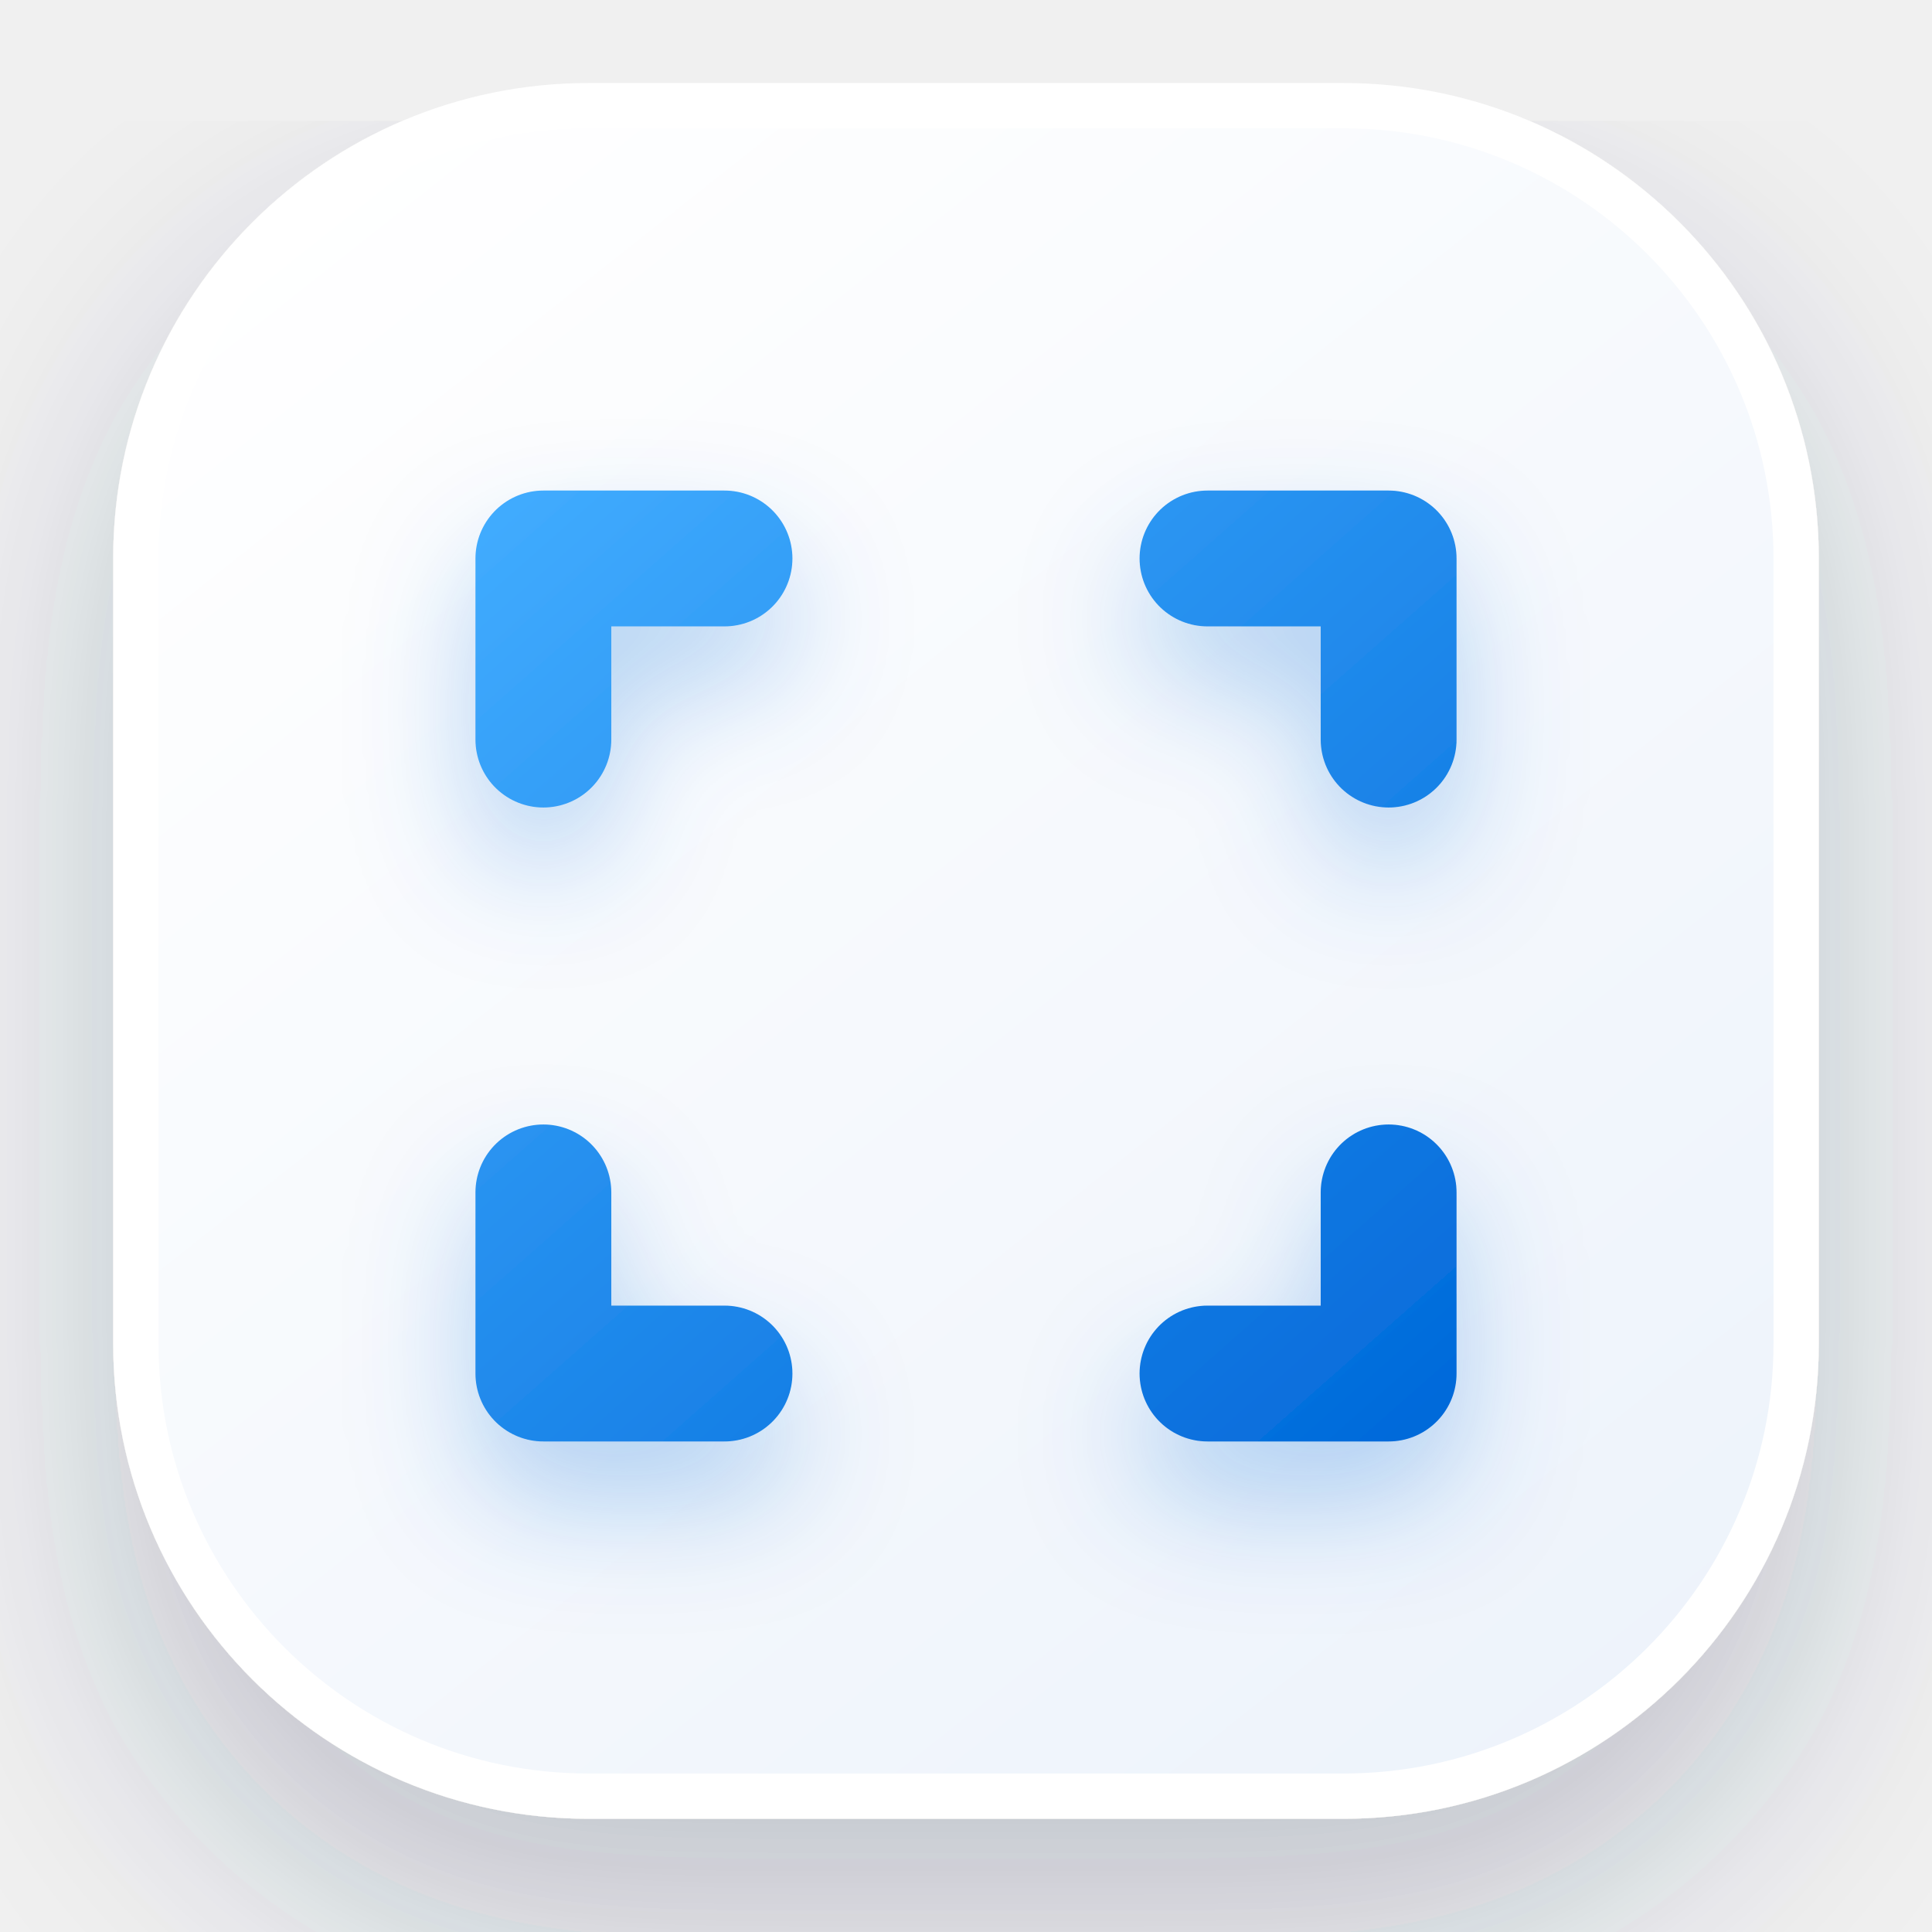
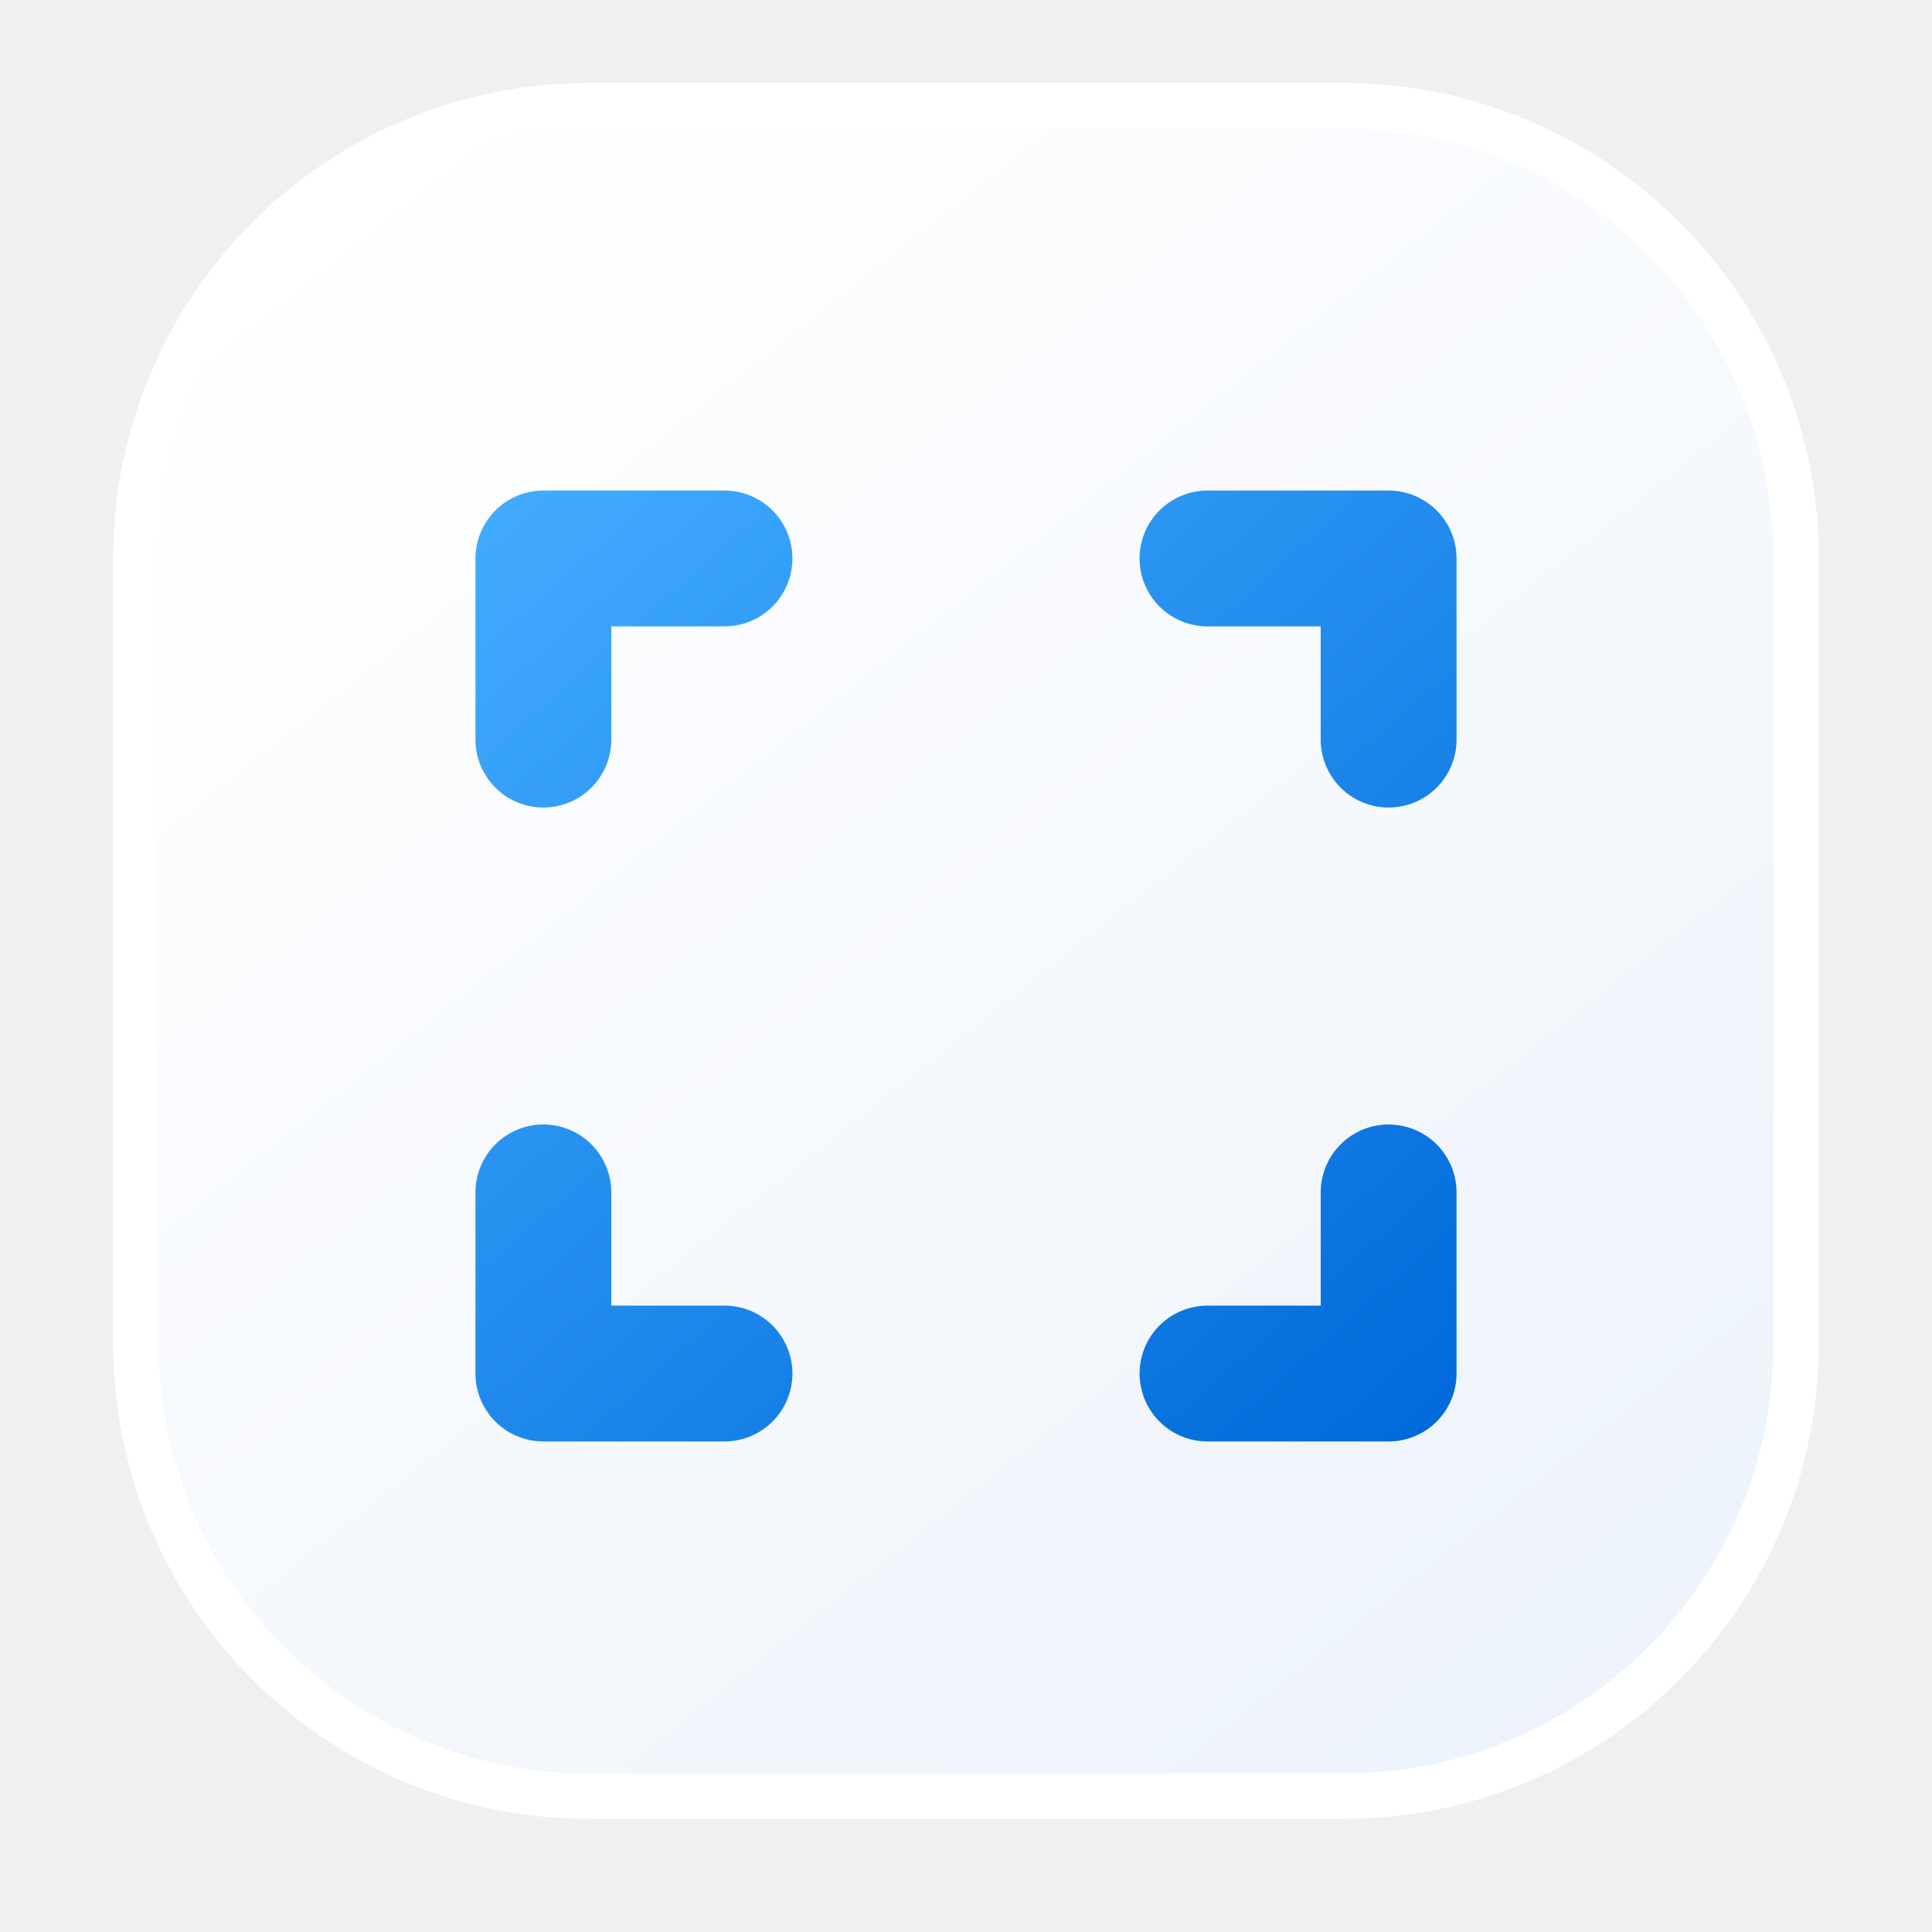
<svg xmlns="http://www.w3.org/2000/svg" viewBox="0 0 128 128">
  <defs>
    <linearGradient id="surface" x1="20" y1="12" x2="104" y2="118" gradientUnits="userSpaceOnUse">
      <stop stop-color="#fff" />
      <stop offset="1" stop-color="#edf3fb" />
    </linearGradient>
    <linearGradient id="blue" x1="34" y1="30" x2="94" y2="98" gradientUnits="userSpaceOnUse">
      <stop stop-color="#42adff" />
      <stop offset="1" stop-color="#0068d9" />
    </linearGradient>
-     <filter id="shadow" x="-30%" y="-30%" width="160%" height="180%">
-       <feDropShadow dx="0" dy="8" stdDeviation="8" flood-color="#1b345c" flood-opacity=".23" />
-     </filter>
-     <filter id="glyphShadow" x="-30%" y="-30%" width="160%" height="180%">
-       <feDropShadow dx="0" dy="4" stdDeviation="4" flood-color="#0068d9" flood-opacity=".28" />
-     </filter>
  </defs>
-   <rect x="9" y="7" width="110" height="112" rx="30" fill="url(#surface)" stroke="#fff" stroke-width="3" filter="url(#shadow)" />
-   <g fill="none" stroke="url(#blue)" stroke-linecap="round" stroke-linejoin="round" stroke-width="9" filter="url(#glyphShadow)">
+   <rect x="9" y="7" width="110" height="112" rx="30" fill="url(#surface)" stroke="#fff" stroke-width="3" />
+   <g fill="none" stroke="url(#blue)" stroke-linecap="round" stroke-linejoin="round" stroke-width="9">
    <path d="M48 37H36v12" />
    <path d="M80 37h12v12" />
    <path d="M48 91H36V79" />
    <path d="M80 91h12V79" />
  </g>
</svg>
